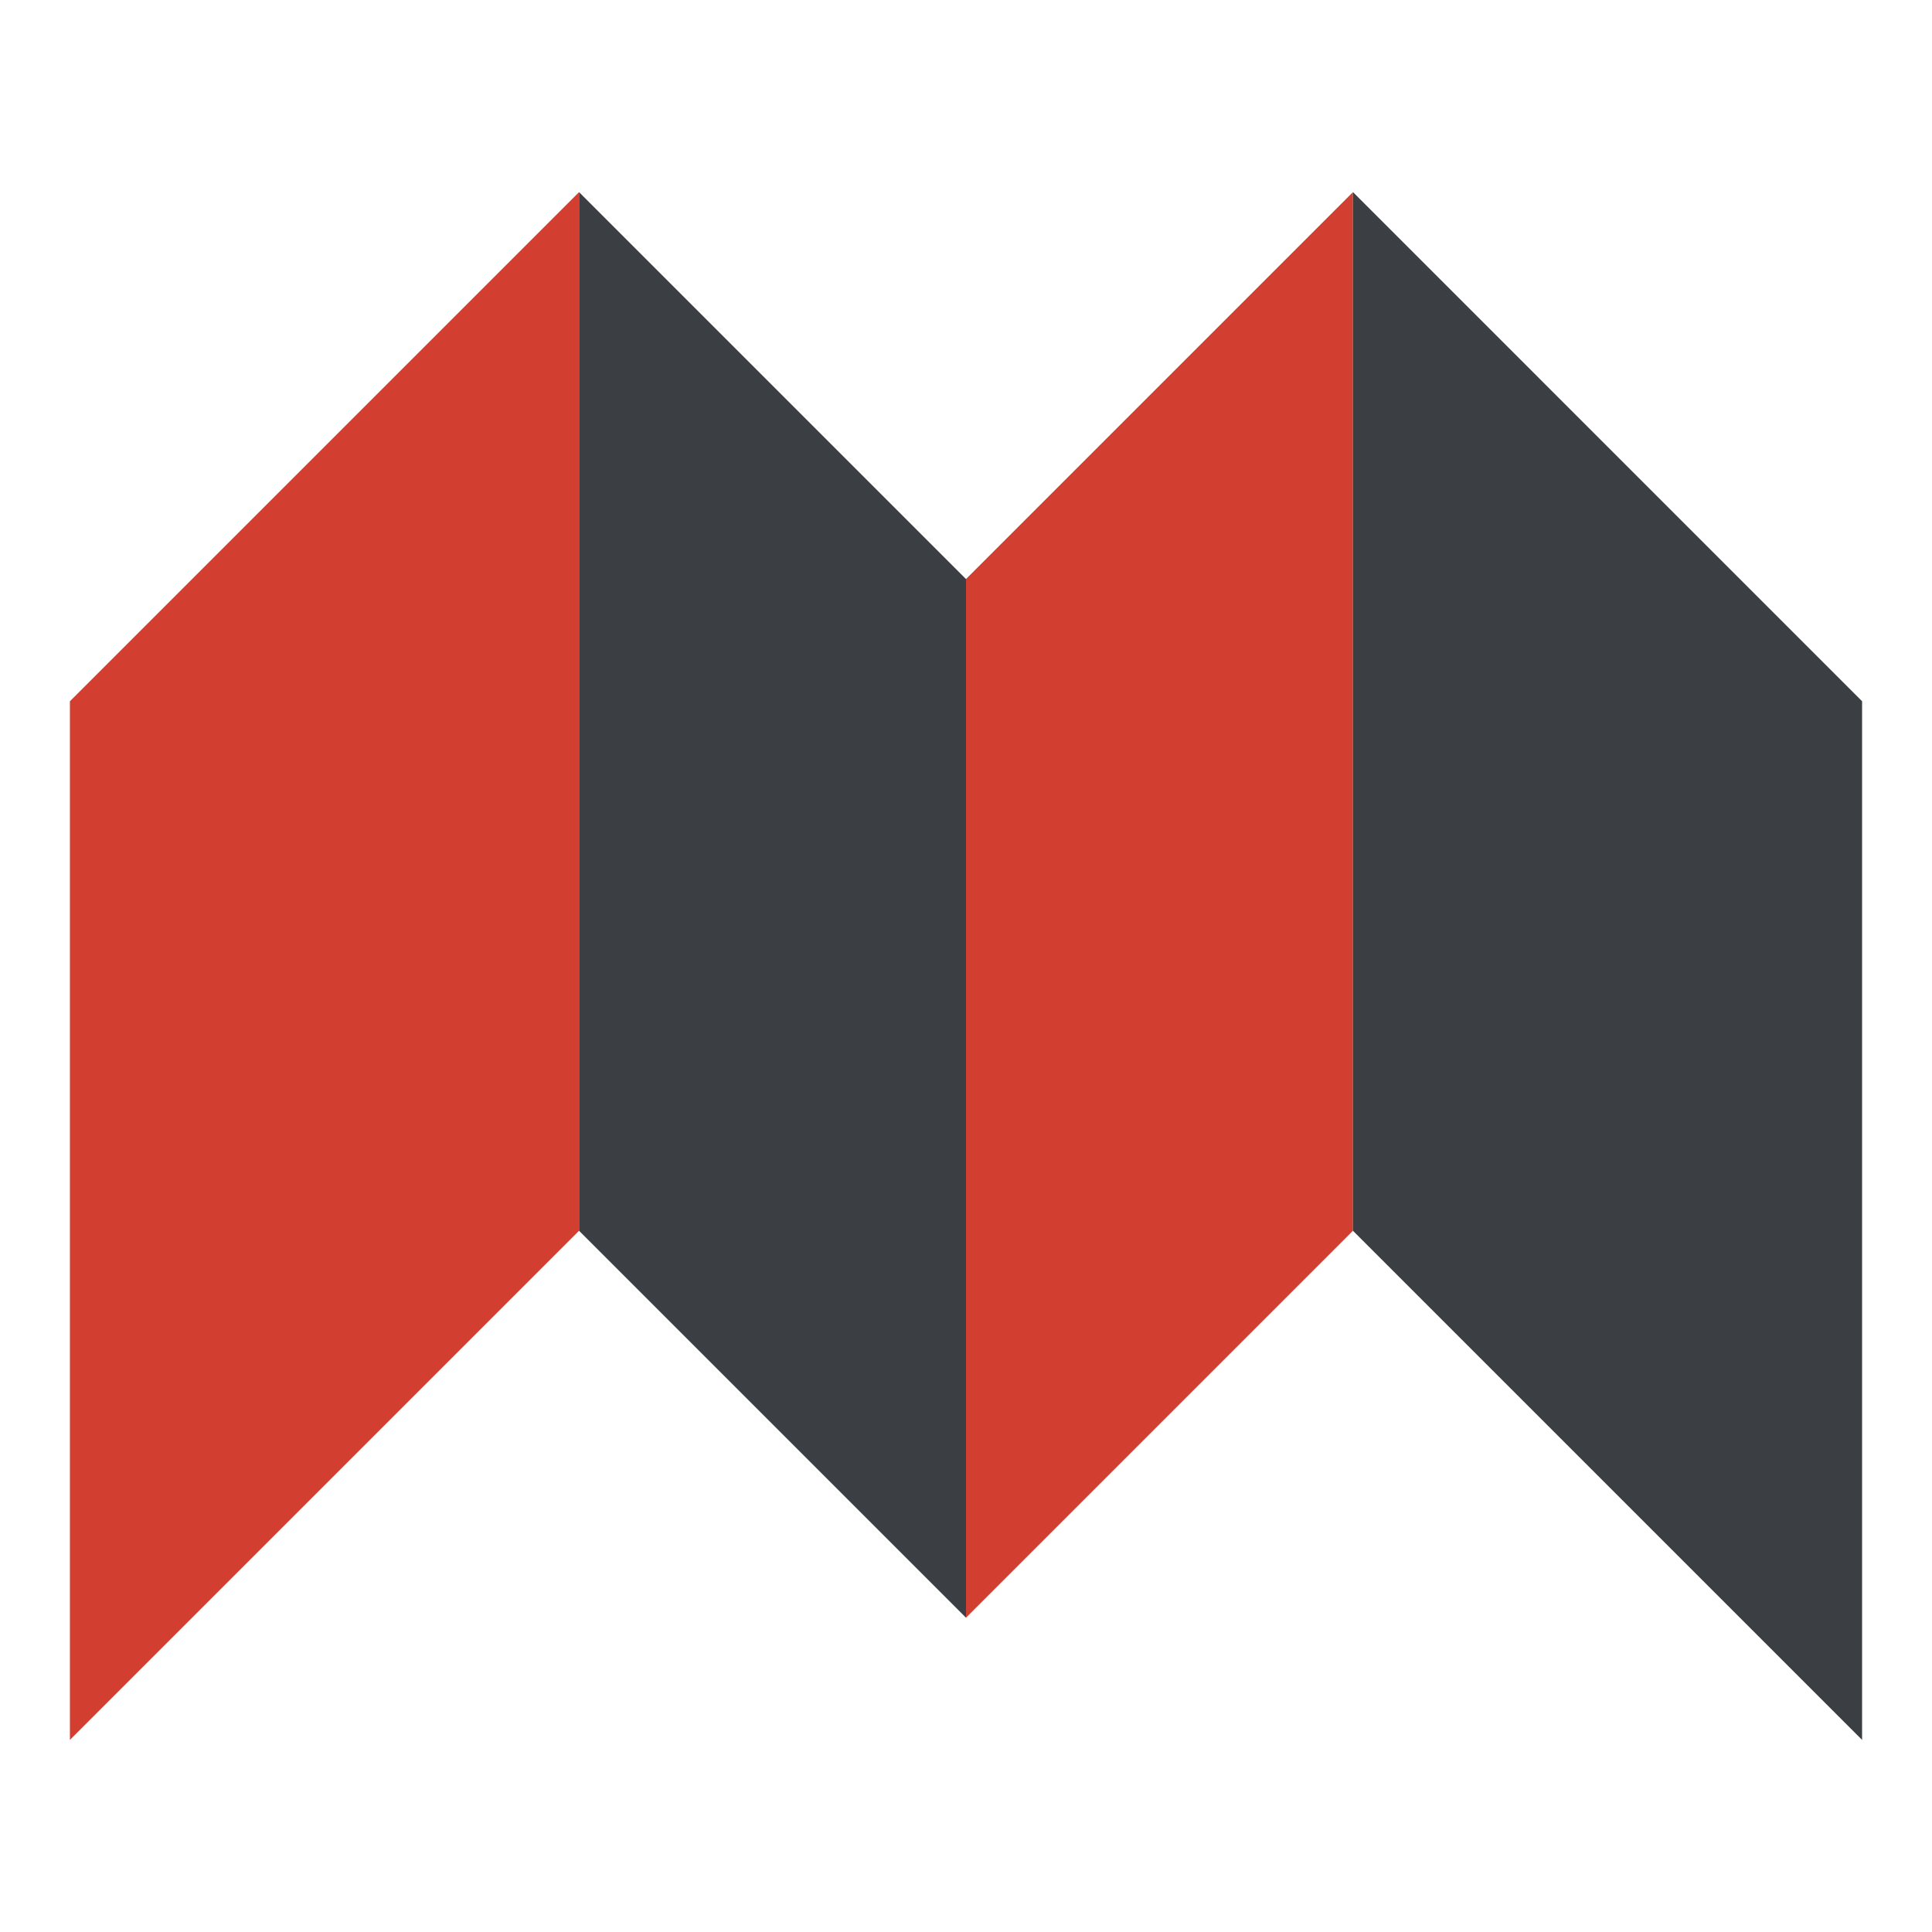
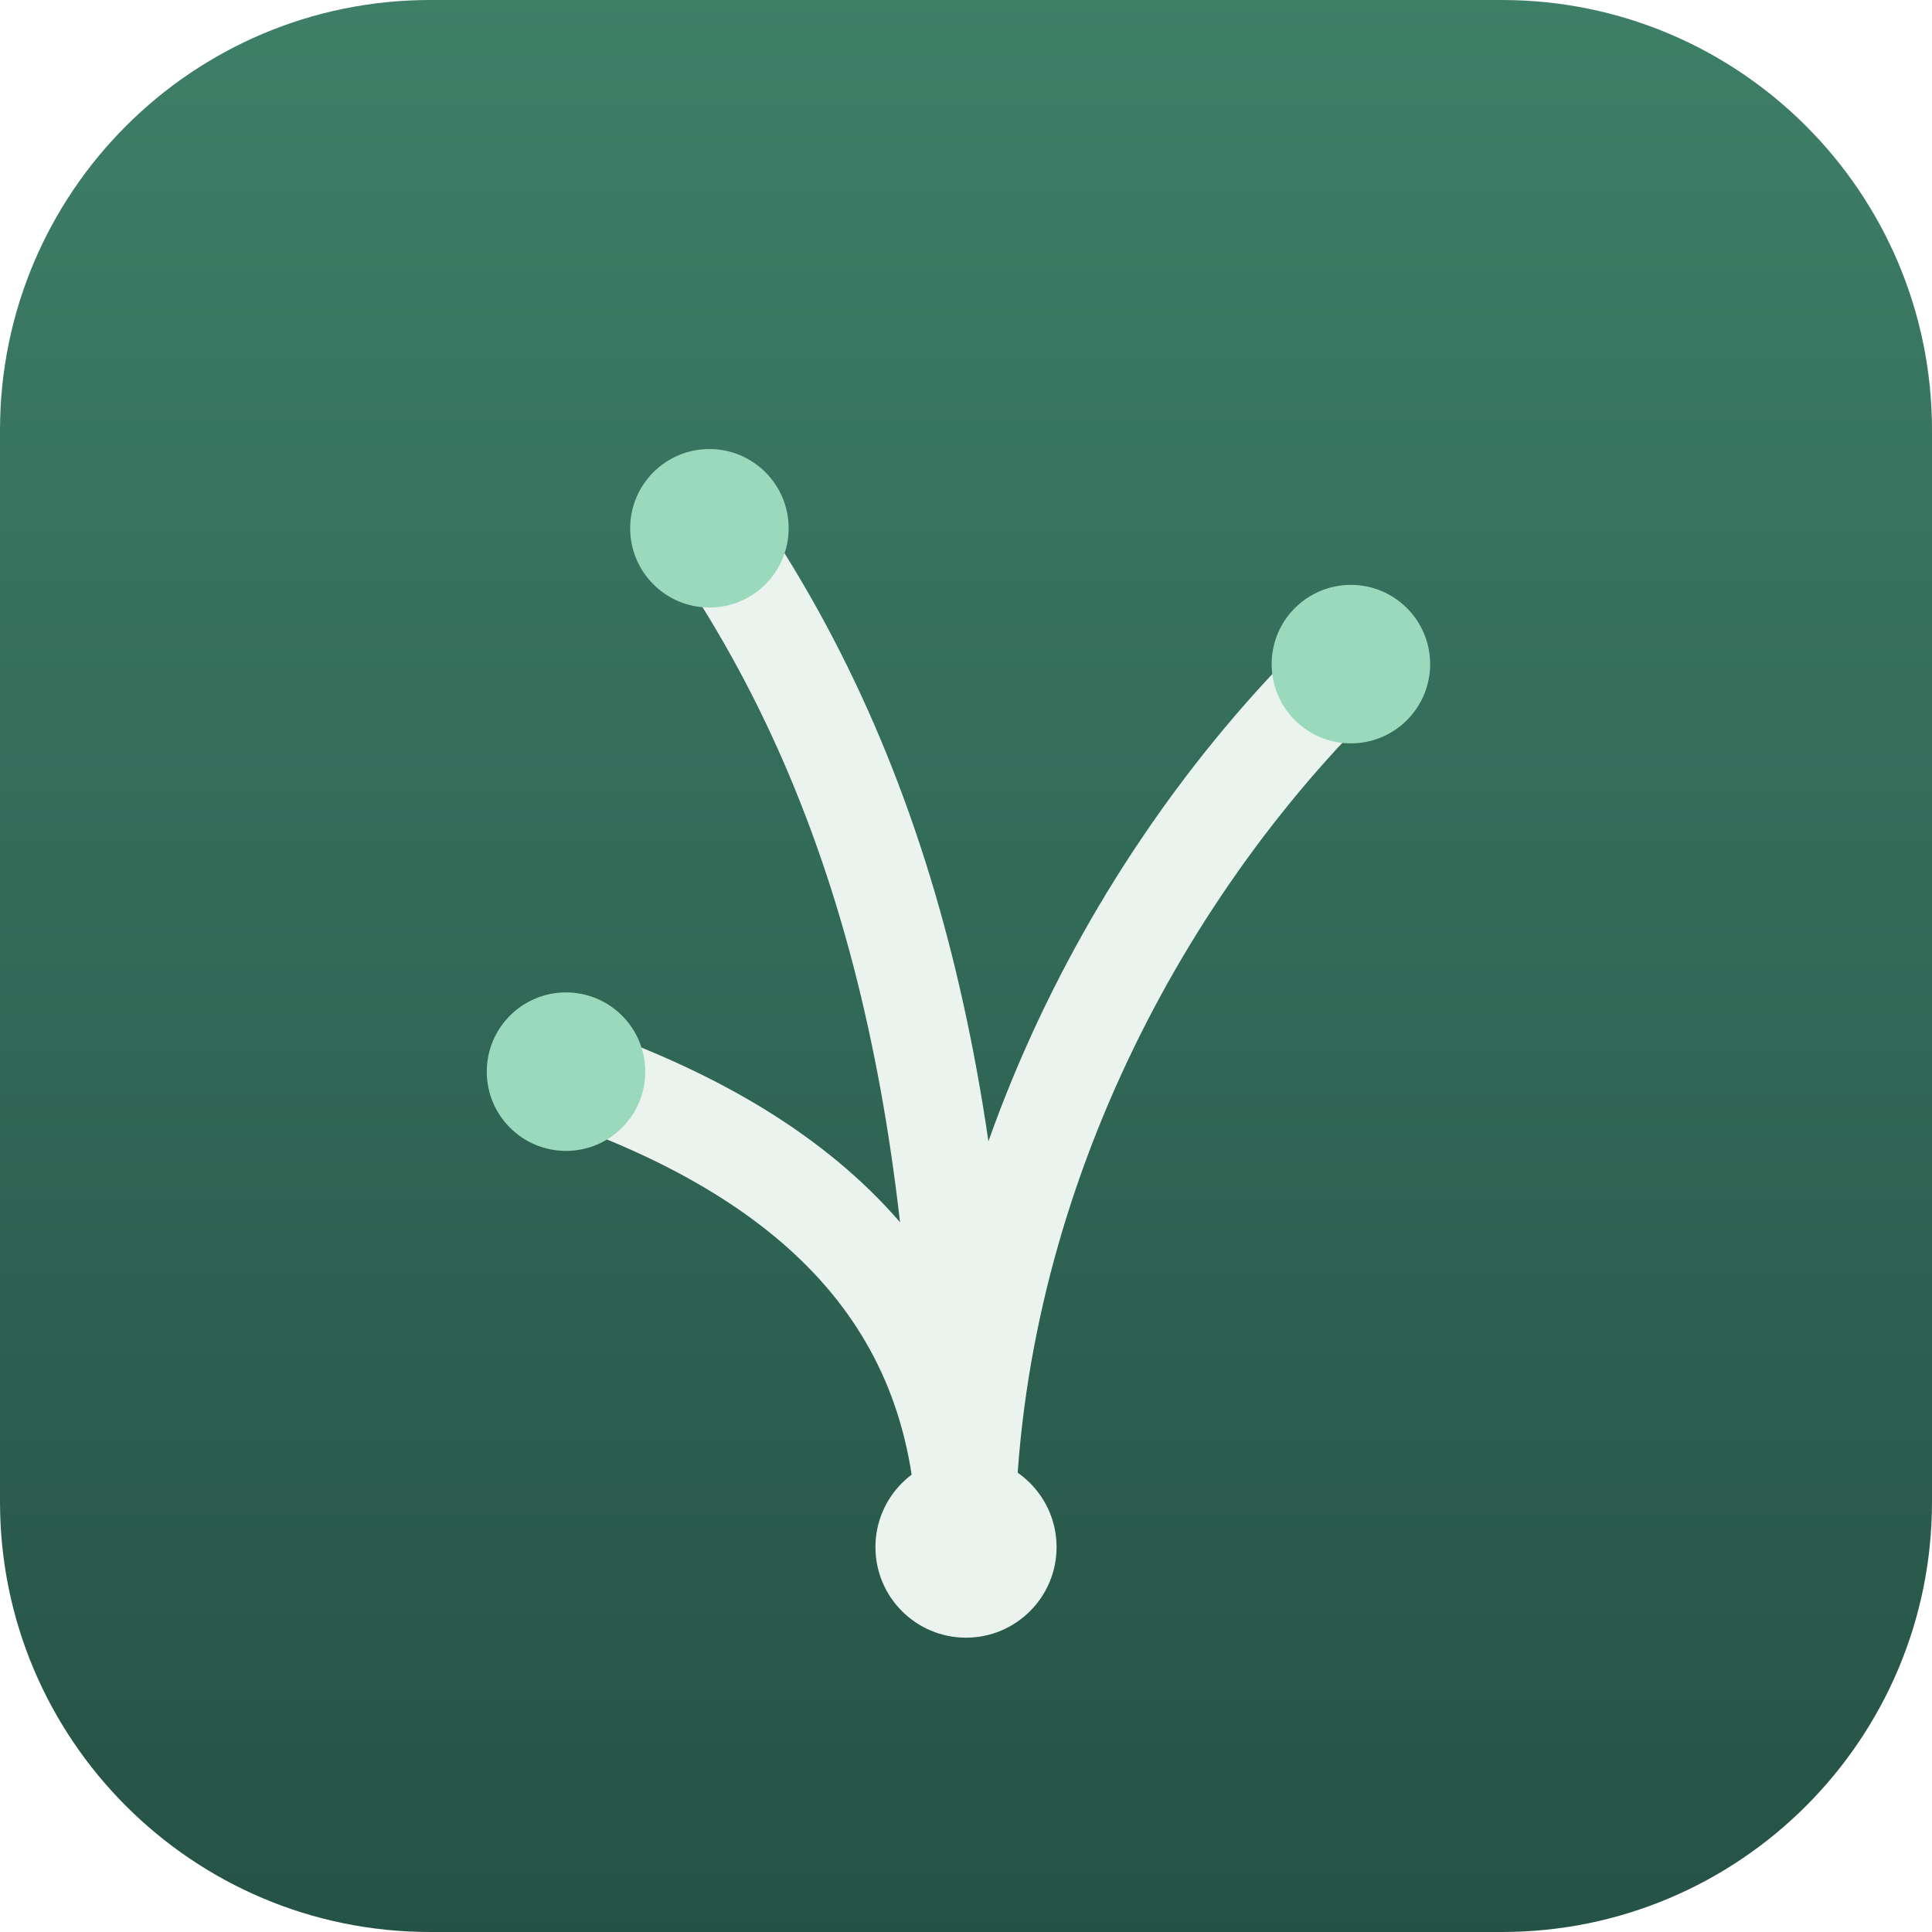
- <svg xmlns="http://www.w3.org/2000/svg" version="1.1" width="1024" height="1024" viewBox="0 0 1024 1024">
-   <g id="icomoon-ignore">
- </g>
-   <path fill="#d23f31" d="M37.052 371.676l269.857-269.857v550.507l-269.857 269.857z" />
-   <path fill="#3b3e43" d="M306.909 101.818l205.091 205.091v550.507l-205.091-205.091z" />
-   <path fill="#d23f31" d="M512 306.909l205.091-205.091v550.507l-205.091 205.091z" />
-   <path fill="#3b3e43" d="M717.091 101.818l269.857 269.857v550.507l-269.857-269.857z" />
+ <svg xmlns="http://www.w3.org/2000/svg" viewBox="0 0 512 512" width="512" height="512">
+   <defs>
+     <linearGradient id="g" x1="0" y1="0" x2="0" y2="1">
+       <stop offset="0" stop-color="#3E7F68" />
+       <stop offset="1" stop-color="#255246" />
+     </linearGradient>
+   </defs>
+   <rect width="512" height="512" rx="114" fill="url(#g)" />
+   <g fill="none" stroke="#EAF3EE" stroke-linecap="round" stroke-width="26">
+     <path d="M256 410 C 256 300, 238 212, 188 140" />
+     <path d="M256 410 C 256 318, 300 232, 358 176" />
+     <path d="M256 410 C 256 344, 214 306, 150 284" />
+   </g>
+   <g fill="#9BD9BC">
+     <circle cx="188" cy="140" r="21" />
+     <circle cx="358" cy="176" r="21" />
+     <circle cx="150" cy="284" r="21" />
+   </g>
+   <circle cx="256" cy="410" r="24" fill="#EAF3EE" />
</svg>
